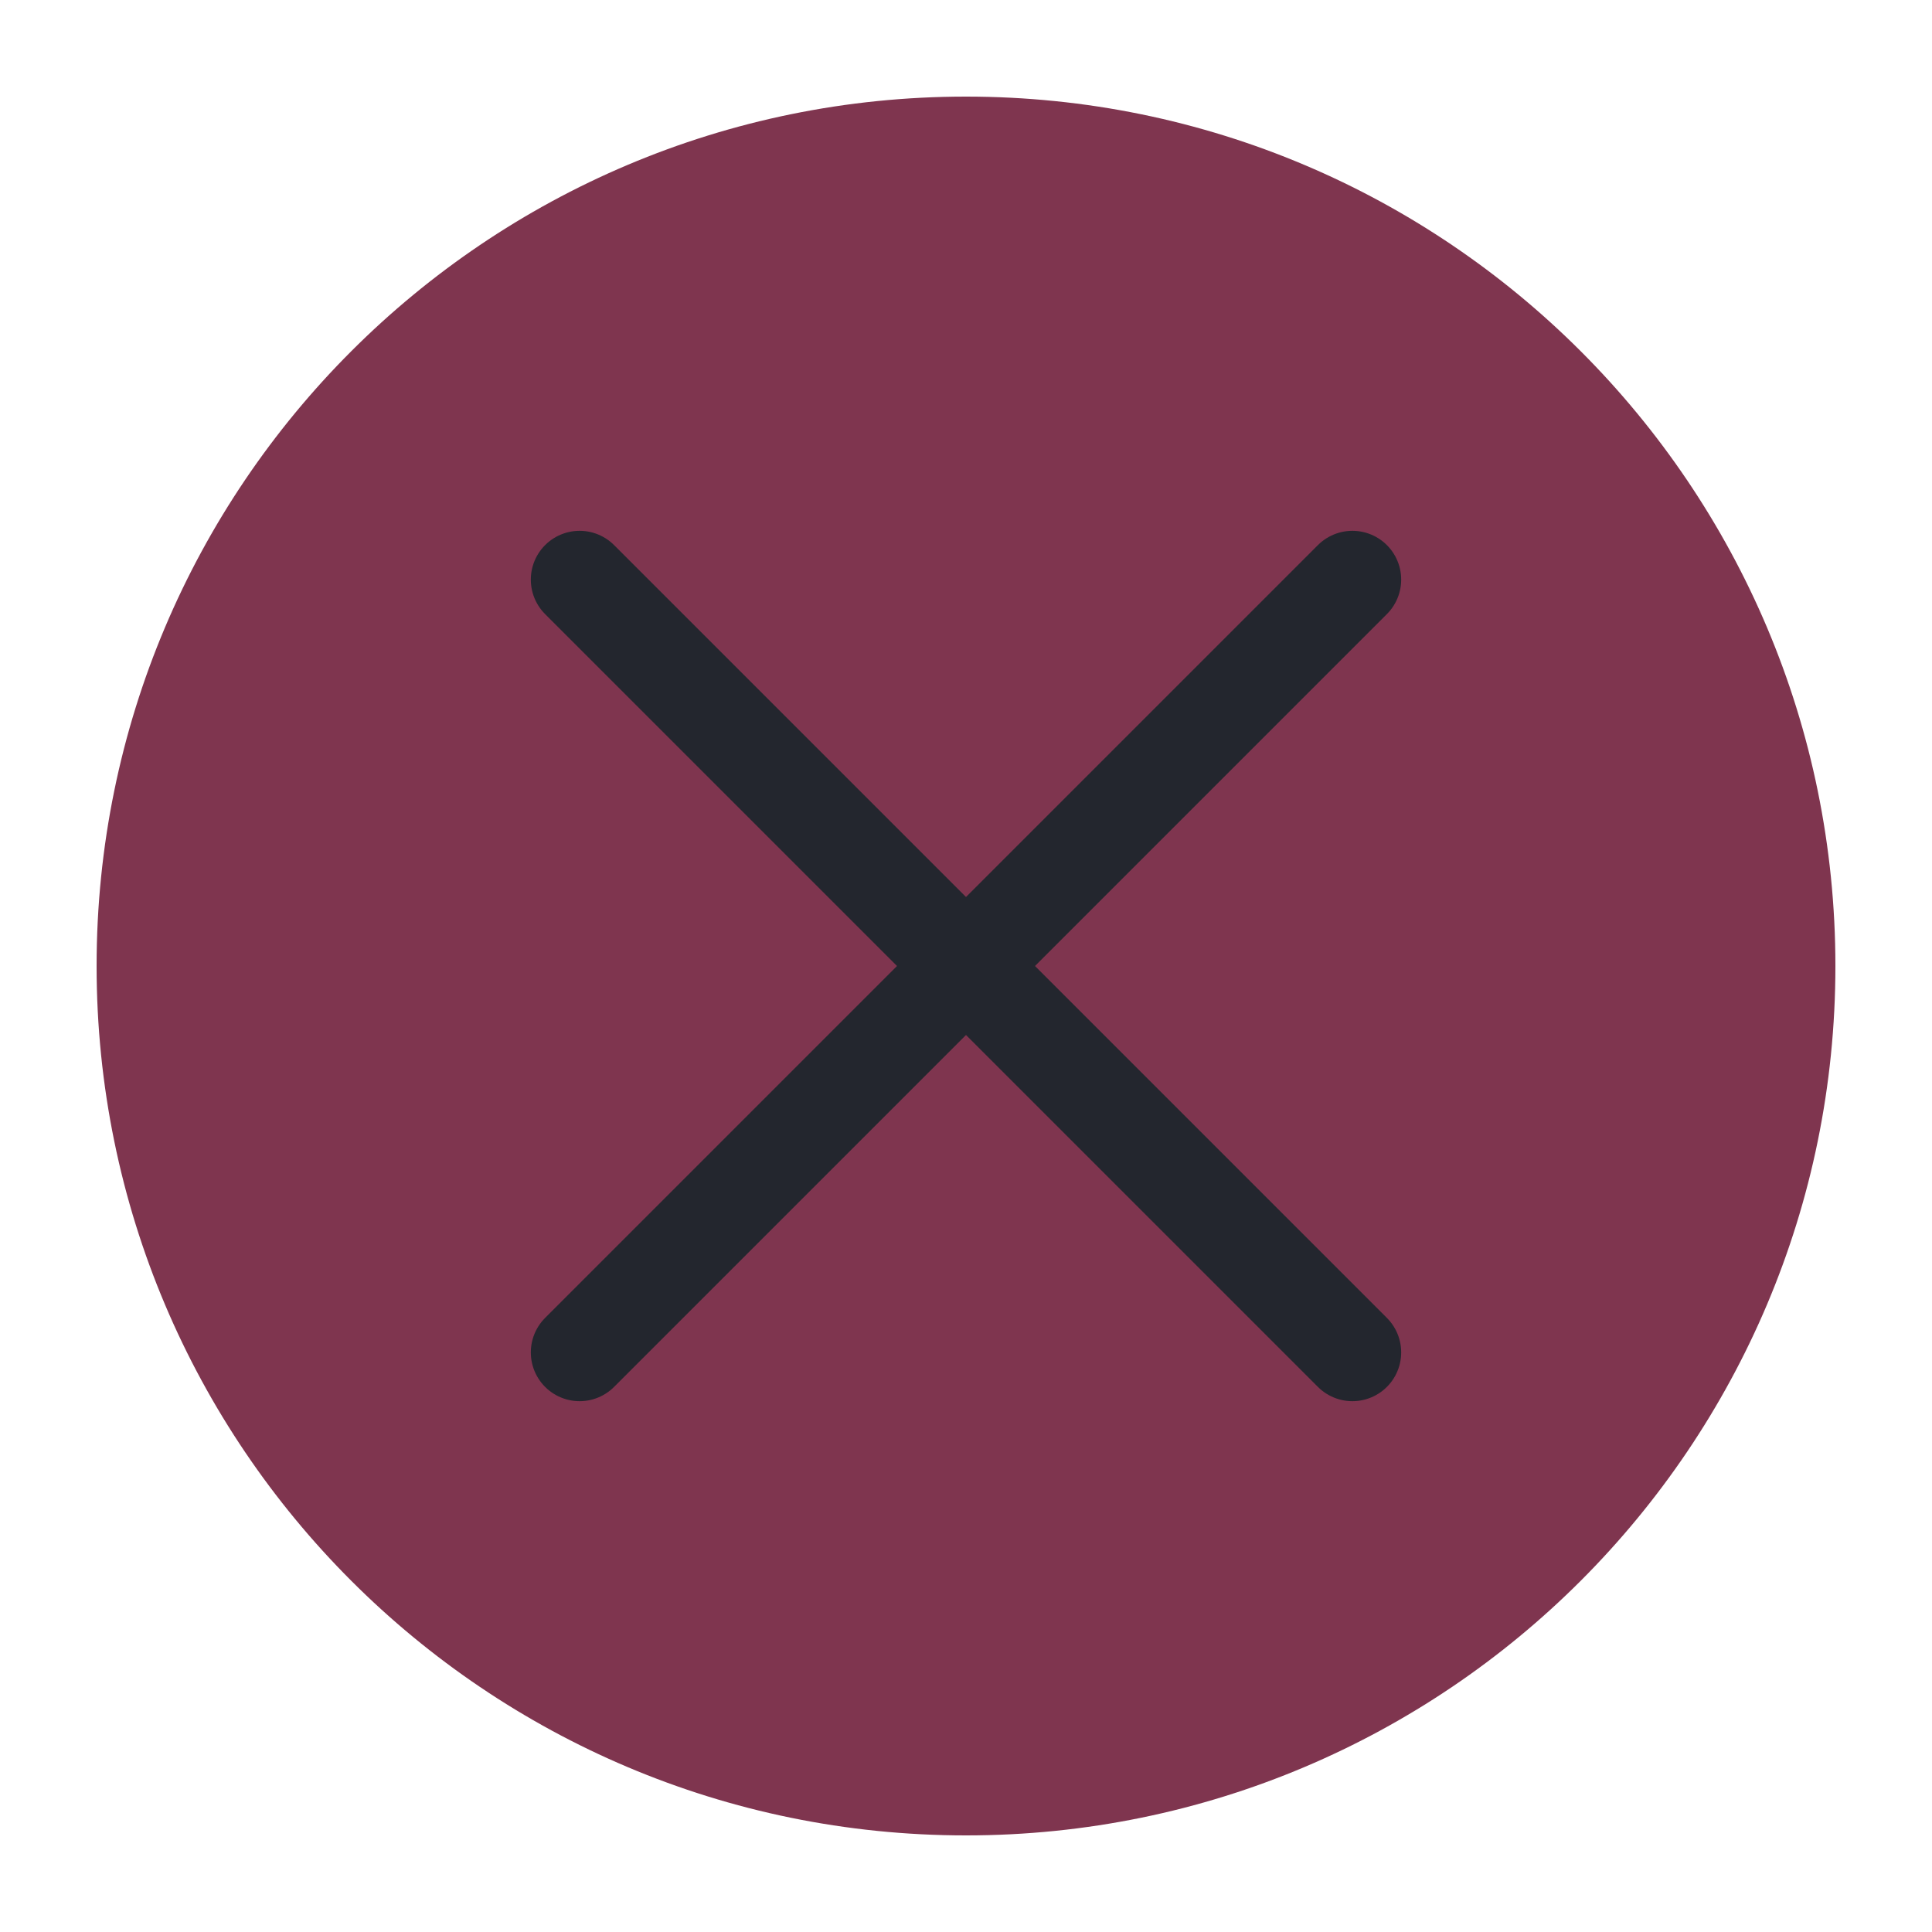
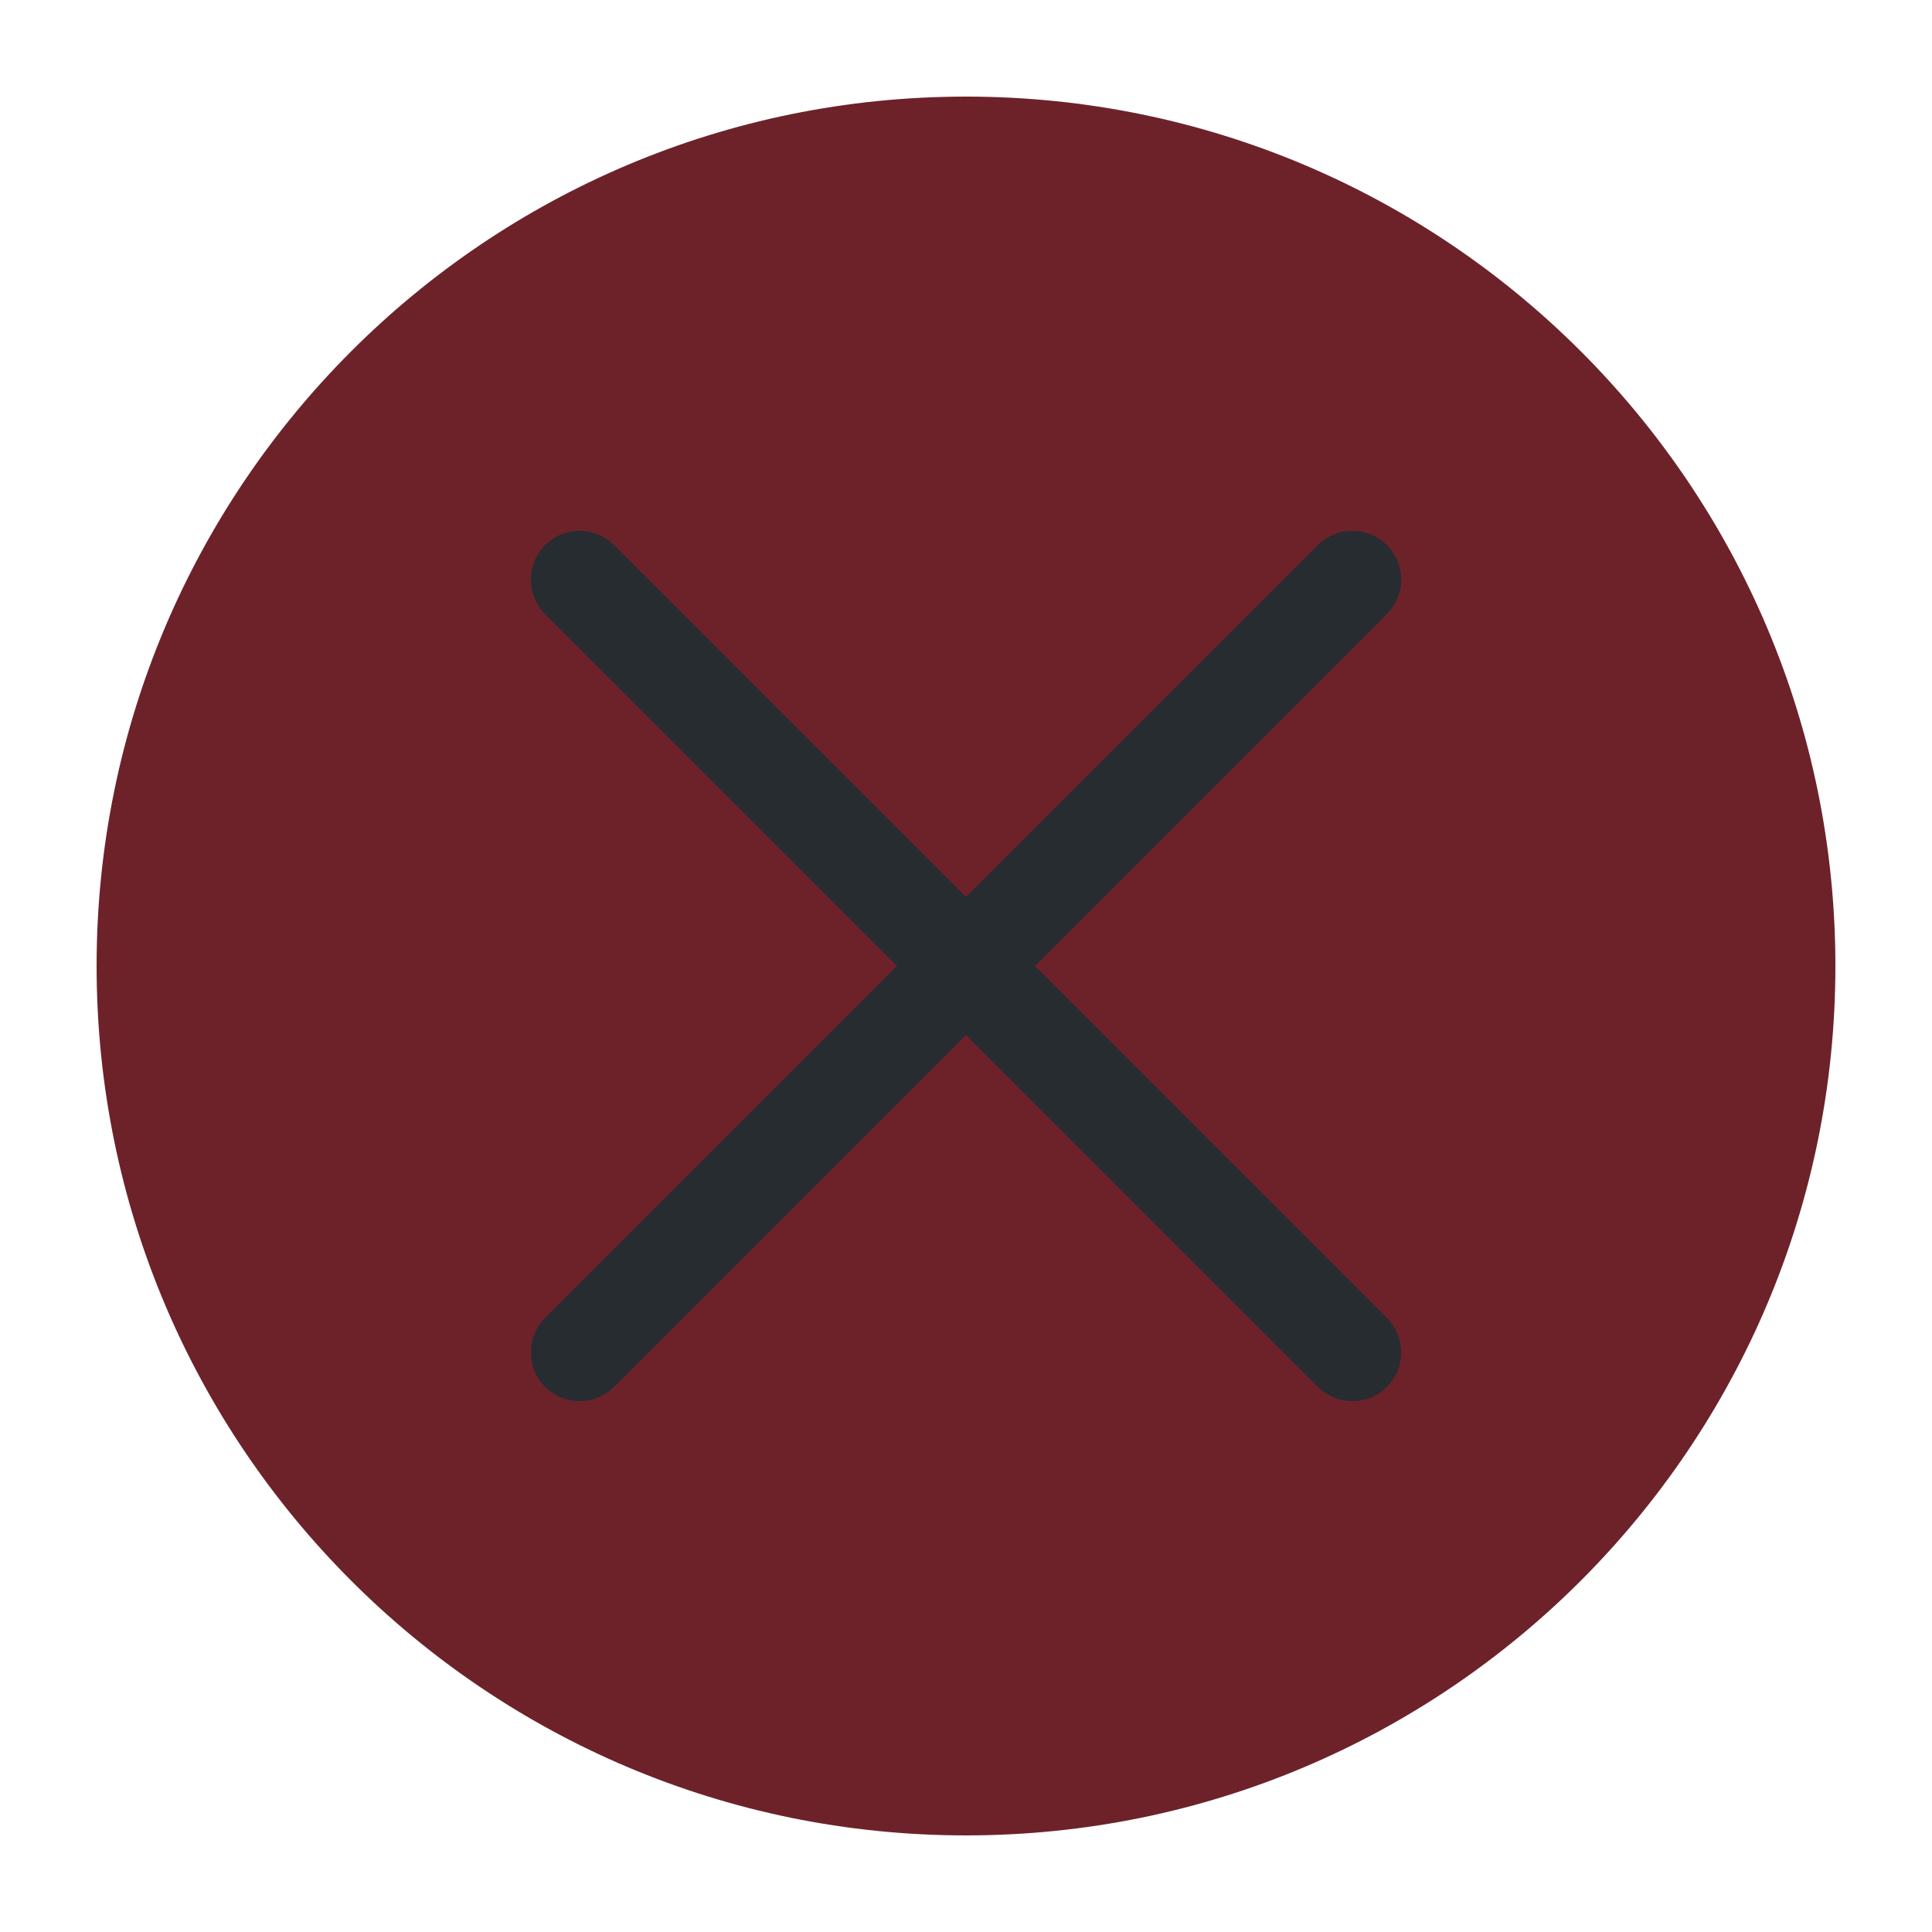
<svg xmlns="http://www.w3.org/2000/svg" viewBox="0 0 50 50" version="1.2" baseProfile="tiny">
  <defs>
</defs>
  <g fill="none" stroke="black" stroke-width="1" fill-rule="evenodd" stroke-linecap="square" stroke-linejoin="bevel">
    <g fill="none" stroke="#000000" stroke-opacity="1" stroke-width="1" stroke-linecap="square" stroke-linejoin="bevel" transform="matrix(1,0,0,1,0,0)" font-family="Noto Sans" font-size="10" font-weight="400" font-style="normal">
</g>
-     <g fill="#7f354f" fill-opacity="1" stroke="none" transform="matrix(2.5,0,0,2.5,2.5,2.5)" font-family="Noto Sans" font-size="10" font-weight="400" font-style="normal">
+     <g fill="#6d2229" fill-opacity="1" stroke="none" transform="matrix(2.5,0,0,2.5,2.5,2.5)" font-family="Noto Sans" font-size="10" font-weight="400" font-style="normal">
      <circle cx="9" cy="9" r="9" />
    </g>
-     <g fill="none" stroke="#23262e" stroke-opacity="1" stroke-width="1.01" stroke-linecap="round" stroke-linejoin="miter" stroke-miterlimit="2" transform="matrix(2.5,0,0,2.5,2.5,2.5)" font-family="Noto Sans" font-size="10" font-weight="400" font-style="normal">
+     <g fill="none" stroke="#272c31" stroke-opacity="1" stroke-width="1.01" stroke-linecap="round" stroke-linejoin="miter" stroke-miterlimit="2" transform="matrix(2.5,0,0,2.5,2.5,2.5)" font-family="Noto Sans" font-size="10" font-weight="400" font-style="normal">
      <polyline fill="none" vector-effect="none" points="5,5 13,13 " />
      <polyline fill="none" vector-effect="none" points="13,5 5,13 " />
    </g>
    <g fill="none" stroke="#000000" stroke-opacity="1" stroke-width="1" stroke-linecap="square" stroke-linejoin="bevel" transform="matrix(1,0,0,1,0,0)" font-family="Noto Sans" font-size="10" font-weight="400" font-style="normal">
</g>
  </g>
</svg>
